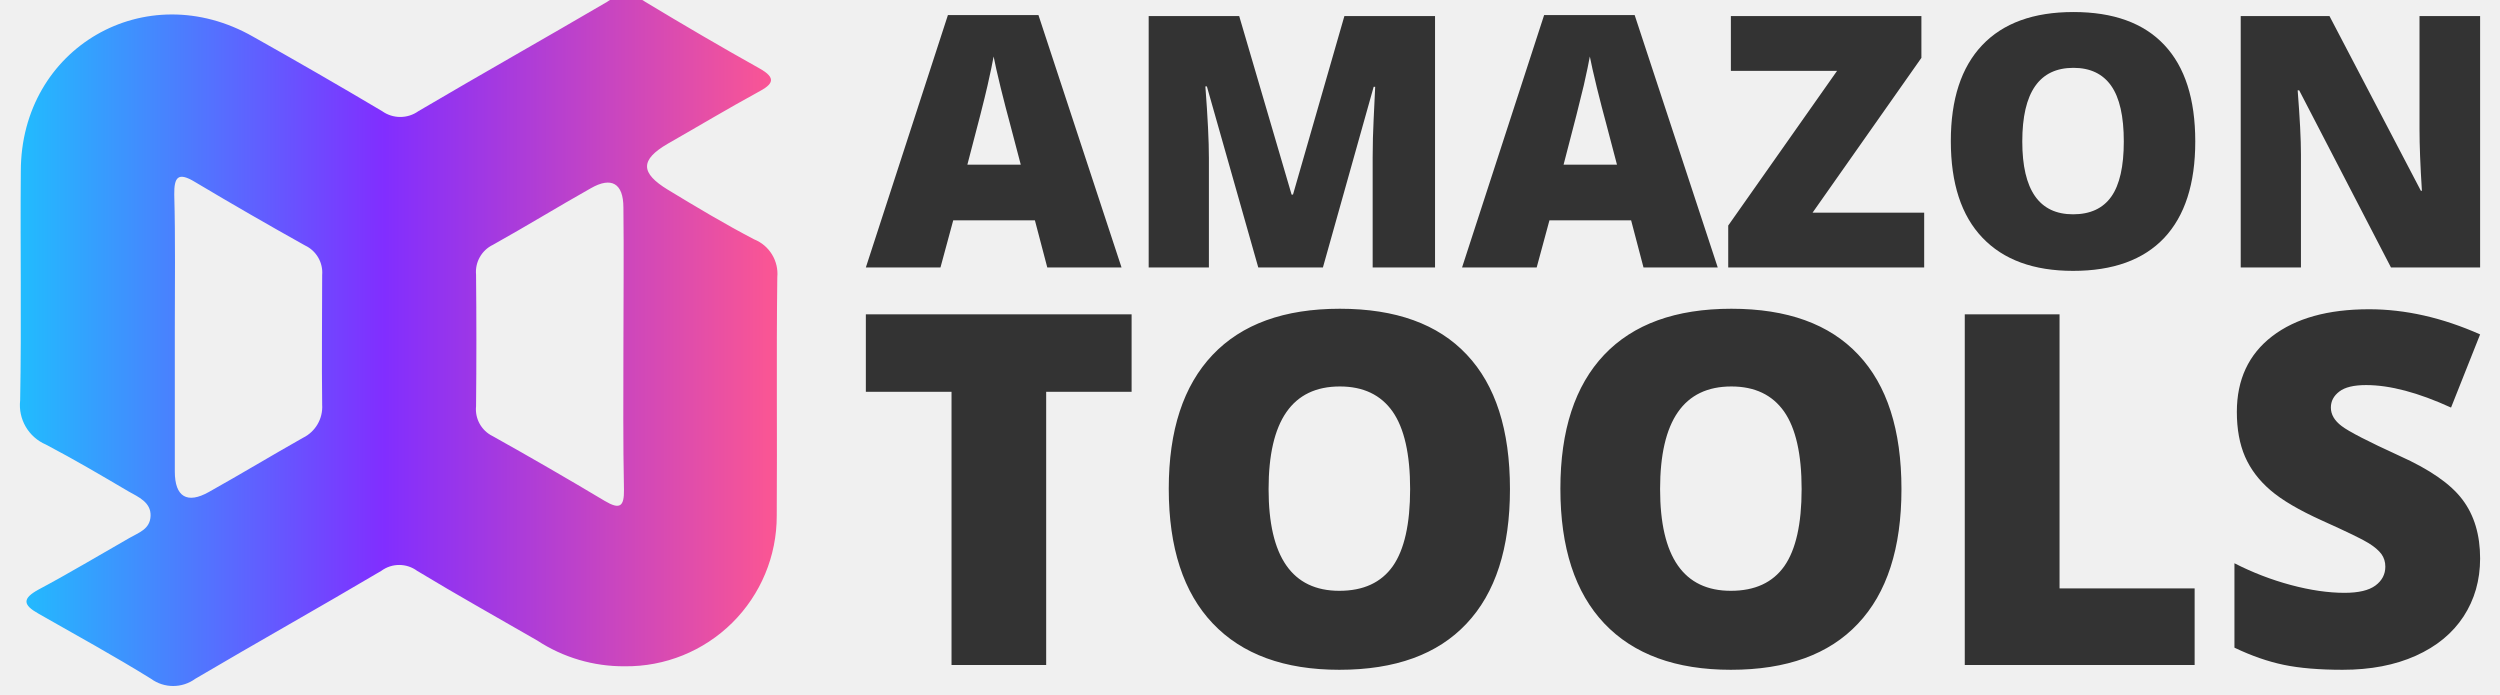
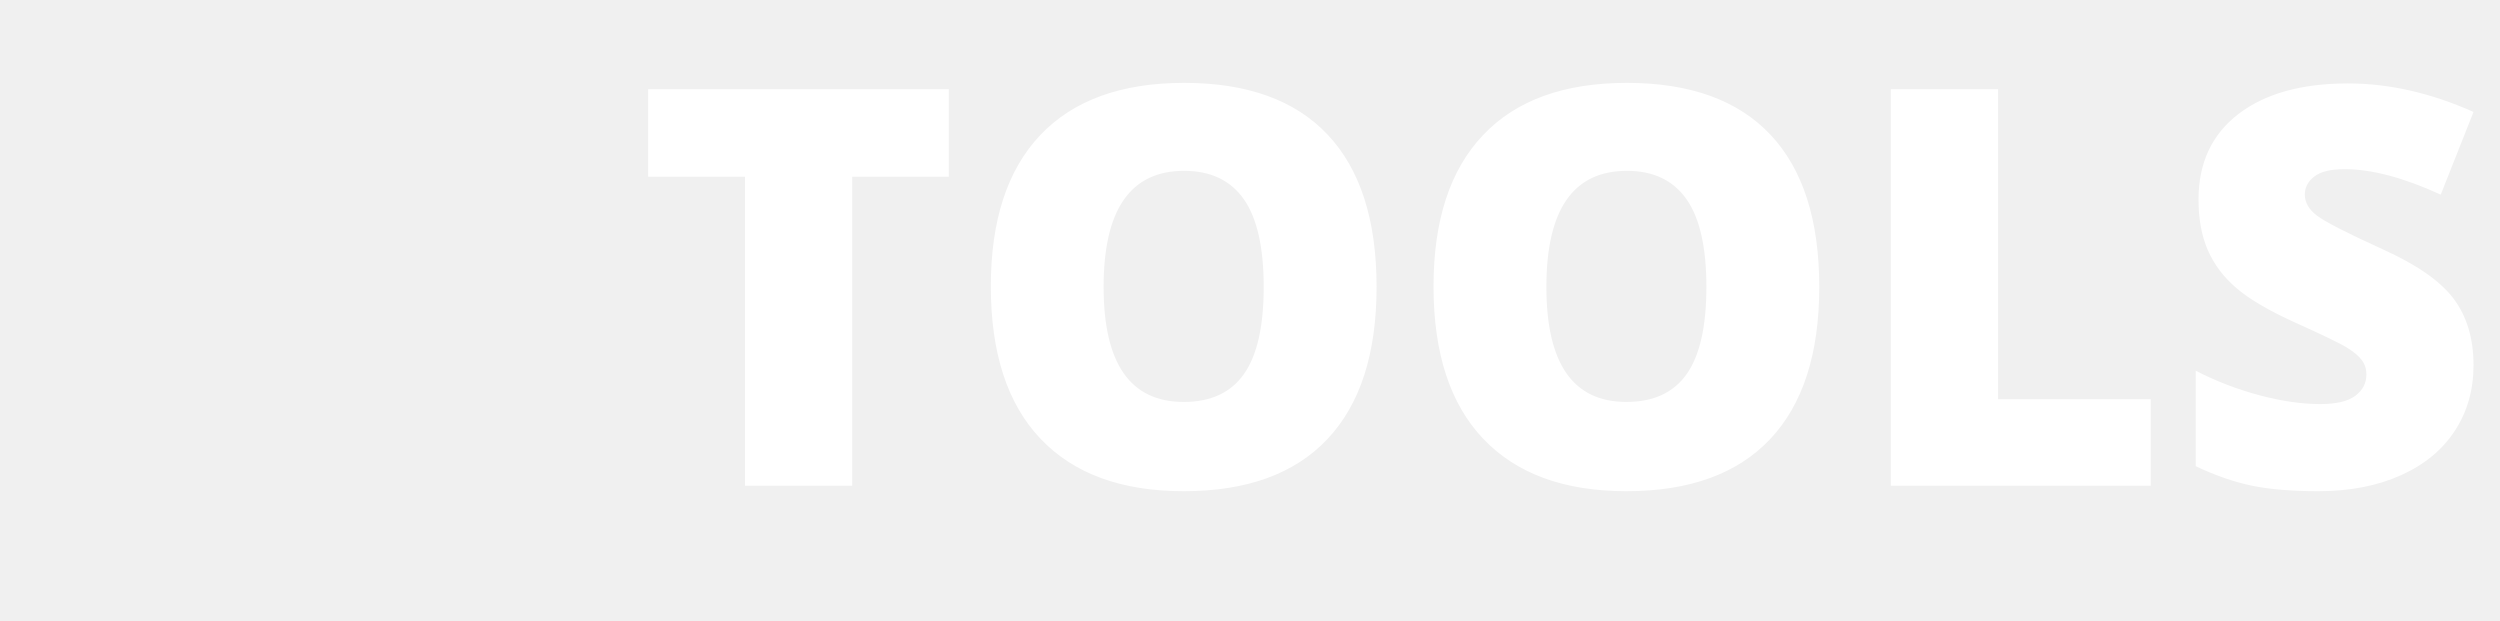
- <svg xmlns="http://www.w3.org/2000/svg" width="198" height="55" preserveAspectRatio="xMidYMid meet">
+ <svg xmlns="http://www.w3.org/2000/svg" width="270" height="67" preserveAspectRatio="xMidYMid meet">
  <g>
-     <rect fill="none" id="canvas_background" height="57" width="200" y="-1" x="-1" />
+     <rect fill="none" id="canvas_background" height="69" width="272" y="-1" x="-1" />
  </g>
  <g>
-     <g id="svg_7" class="icon-text-wrapper icon-svg-group iconsvg" fill="#333">
-       <g id="svg_8" class="iconsvg-imagesvg">
-         <g id="svg_9">
-           <rect id="svg_10" class="image-rect" height="54.664" width="60" y="-0.332" x="1.575" stroke-width="2" fill-opacity="0" fill="#333" />
-           <svg id="svg_11" class="image-svg-svg primary" height="54.664" width="60" y="-0.332" x="1.575">
-             <svg id="svg_12" viewBox="-0.064 -0.006 68.479 62.389">
-               <defs>
-                 <linearGradient x1="0.001" y2="0.5" x2="1" y1="0.5" id="svg_3">
-                   <stop stop-color="#22bbfe" offset="0" />
-                   <stop stop-color="#812eff" offset="0.48" />
-                   <stop stop-color="#f95595" offset="0.99" />
-                 </linearGradient>
-               </defs>
-               <path id="svg_13" fill="url(#svg_3)" d="m54.61,60.6a14.24,14.24 0 0 1 -7.91,-2.33c-3.62,-2.09 -7.28,-4.13 -10.86,-6.3a2.73,2.73 0 0 0 -3.23,0c-5.58,3.3 -11.24,6.47 -16.82,9.76a3.39,3.39 0 0 1 -4,0c-3.34,-2.07 -6.79,-3.96 -10.16,-5.88c-1.45,-0.81 -1.48,-1.38 0,-2.19c2.8,-1.49 5.49,-3.11 8.21,-4.66c0.82,-0.48 1.87,-0.78 1.91,-2s-1.09,-1.7 -2,-2.21c-2.46,-1.45 -4.93,-2.9 -7.46,-4.23a3.88,3.88 0 0 1 -2.33,-4c0.13,-6.9 0,-13.8 0.06,-20.71c0,-11.18 11.29,-17.7 21,-12.16q5.9,3.31 11.66,6.73a2.82,2.82 0 0 0 3.28,0c5.64,-3.32 11.35,-6.54 17.04,-9.87a3,3 0 0 1 3.48,0c3.4,2.05 6.83,4.06 10.3,6c1.6,0.89 1.22,1.45 -0.12,2.15c-2.75,1.5 -5.45,3.12 -8.17,4.67c-2.49,1.45 -2.49,2.63 0.03,4.16s5.14,3.1 7.79,4.48a3.36,3.36 0 0 1 2.09,3.43c-0.09,7.18 0,14.36 -0.05,21.55a13.58,13.58 0 0 1 -13.74,13.61zm-0.12,-28.73c0,-4.24 0.05,-8.49 0,-12.73c0,-2.21 -1.09,-2.81 -2.93,-1.76c-3,1.69 -5.88,3.46 -8.86,5.12a2.72,2.72 0 0 0 -1.53,2.7q0.06,5.94 0,11.9a2.7,2.7 0 0 0 1.51,2.7q5.1,2.85 10.12,5.85c1.39,0.83 1.76,0.49 1.74,-1c-0.09,-4.29 -0.05,-8.53 -0.05,-12.78zm-40.55,-1.62l0,12.75c0,2.3 1.13,2.94 3.07,1.85c2.86,-1.6 5.66,-3.29 8.51,-4.9a3.11,3.11 0 0 0 1.74,-3c-0.05,-3.9 0,-7.81 0,-11.71a2.71,2.71 0 0 0 -1.55,-2.68q-5,-2.79 -9.95,-5.74c-1.53,-0.93 -1.89,-0.44 -1.87,1.15c0.11,4.03 0.05,8.18 0.05,12.28z" />
+     <rect id="svg_3" class="background" fill-opacity="0" fill="#ffffff" height="250" width="340" y="1" x="1" />
+     <rect id="svg_4" class="watermarklayer" fill="url(#watermark)" height="250" width="340" y="1" x="1" />
+     <g id="svg_5" class="icon-text-wrapper icon-svg-group iconsvg" fill="#FFFFFF">
+       <g id="svg_6" class="iconsvg-imagesvg">
+         <g id="svg_7">
+           <rect id="svg_8" class="image-rect" height="55.546" width="60" y="3.227" x="2.93" stroke-width="2" fill-opacity="0" fill="#FFFFFF" />
+           <svg id="svg_9" class="image-svg-svg primary" height="55.546" width="60" y="3.227" x="2.93" filter="url(#colors7670046579)">
+             <svg id="svg_10" viewBox="6.004 9.27 87.992 81.46" y="0px" x="0px">
+               <g id="svg_11">
+                 <path id="svg_12" fill-rule="evenodd" d="m40.072,9.27a2,2 0 0 0 -0.537,0.068l-4.46,1.2a2,2 0 0 0 -1.413,2.449l1.439,5.372c-5.972,2.391 -11.346,6.399 -15.402,11.818l-4.814,-2.78a2,2 0 0 0 -2.731,0.73l-2.31,3.99a2,2 0 0 0 0.731,2.734l4.815,2.781c-2.661,6.22 -3.439,12.879 -2.529,19.246l-5.374,1.44a2,2 0 0 0 -1.414,2.451l1.2,4.46a2,2 0 0 0 2.449,1.412l5.372,-1.439c2.39,5.972 6.397,11.352 11.81,15.404l-2.773,4.815a2,2 0 0 0 0.731,2.729l3.99,2.31a2,2 0 0 0 2.734,-0.731l2.78,-4.815c5.68,2.423 11.603,3.179 17.453,2.605a2,2 0 1 0 -0.391,-3.981c-5.783,0.568 -11.497,-0.294 -17.004,-2.995a2,2 0 0 0 -2.613,0.796l-2.689,4.656l-0.53,-0.307l2.684,-4.661a2,2 0 0 0 -0.62,-2.659c-5.997,-4.02 -10.237,-9.785 -12.431,-16.214a2,2 0 0 0 -2.411,-1.286l-5.2,1.393l-0.161,-0.598l5.196,-1.392a2,2 0 0 0 1.445,-2.317c-1.309,-6.666 -0.52,-13.775 2.663,-20.264a2,2 0 0 0 -0.795,-2.613l-4.656,-2.689l0.306,-0.528l4.66,2.691a2,2 0 0 0 2.661,-0.618c4.032,-6.01 9.786,-10.248 16.215,-12.442a2,2 0 0 0 1.286,-2.41l-1.393,-5.2l0.597,-0.161l1.392,5.196a2,2 0 0 0 2.317,1.445c6.666,-1.309 13.774,-0.52 20.262,2.672a2,2 0 0 0 2.615,-0.794l2.691,-4.659l0.526,0.303l-2.682,4.657a2,2 0 0 0 0.619,2.659c5.092,3.416 8.688,7.933 11.093,13.235a2,2 0 1 0 3.643,-1.652c-2.431,-5.36 -6.043,-10.113 -10.981,-13.821l2.773,-4.815a2,2 0 0 0 -0.734,-2.731l-3.99,-2.3a2,2 0 0 0 -2.731,0.733l-2.78,4.813c-6.22,-2.668 -12.881,-3.448 -19.247,-2.538l-1.439,-5.373a2,2 0 0 0 -1.914,-1.482l0,0z" />
+                 <path id="svg_13" fill-rule="evenodd" d="m48.983,27.623c-1.012,-0.008 -2.035,0.048 -3.065,0.171c-0.001,0 -0.001,0 -0.002,0c-13.193,1.568 -22.656,13.588 -21.088,26.782a2,2 0 0 0 0,0c1.578,13.202 13.599,22.656 26.792,21.089a2,2 0 1 0 -0.472,-3.972c-11.047,1.312 -21.025,-6.533 -22.348,-17.59c-1.312,-11.046 6.544,-21.025 17.59,-22.338a2,2 0 0 0 0.002,-0c11.046,-1.321 21.025,6.535 22.347,17.582a2,2 0 1 0 3.972,-0.475c-1.455,-12.162 -11.785,-21.155 -23.727,-21.249l-0,0.002z" />
+                 <path id="svg_14" fill-rule="evenodd" d="m75.496,55.39a2,2 0 0 0 -1.781,2l0,1c-1.939,0.382 -3.761,1.156 -5.344,2.219l-0.688,-0.719a2,2 0 0 0 -2.844,0l-1.219,1.219a2,2 0 0 0 0,2.812l0.719,0.719c-1.063,1.582 -1.837,3.405 -2.219,5.344l-1,0a2,2 0 0 0 -2,2l0,1.719a2,2 0 0 0 2,2l1,0c0.382,1.936 1.156,3.729 2.219,5.312l-0.719,0.719a2,2 0 0 0 0,2.812l1.219,1.219a2,2 0 0 0 2.844,0l0.688,-0.719c1.581,1.058 3.405,1.837 5.344,2.219l0,1a2,2 0 0 0 2,2l1.719,0a2,2 0 0 0 2,-2l0,-1c1.935,-0.381 3.73,-1.161 5.312,-2.219l0.719,0.719a2,2 0 0 0 2.812,0l1.219,-1.219a2,2 0 0 0 0,-2.812l-0.688,-0.719c1.058,-1.583 1.806,-3.377 2.188,-5.312l1,0a2,2 0 0 0 2,-2l0,-1.719a2,2 0 0 0 -2,-2l-1,0c-0.381,-1.938 -1.13,-3.763 -2.188,-5.344l0.688,-0.719a2,2 0 0 0 0,-2.812l-1.219,-1.219a2,2 0 0 0 -2.812,0l-0.719,0.719c-1.584,-1.063 -3.377,-1.837 -5.312,-2.219l0,-1a2,2 0 0 0 -2,-2l-1.719,0a2,2 0 0 0 -0.219,0zm1.062,6.562a2,2 0 0 0 0.719,0.188c2.412,0.16 4.634,1.126 6.344,2.625a2,2 0 0 0 0.625,0.375a2,2 0 0 0 0.406,0.656c1.494,1.713 2.433,3.889 2.594,6.312a2,2 0 0 0 0.188,0.719a2,2 0 0 0 -0.188,0.719c-0.16,2.412 -1.102,4.633 -2.594,6.344a2,2 0 0 0 -0.406,0.625a2,2 0 0 0 -0.625,0.375c-1.711,1.492 -3.931,2.465 -6.344,2.625a2,2 0 0 0 -0.719,0.188a2,2 0 0 0 -0.719,-0.188c-2.423,-0.16 -4.599,-1.131 -6.312,-2.625a2,2 0 0 0 -0.656,-0.375a2,2 0 0 0 -0.375,-0.656c-1.499,-1.709 -2.465,-3.9 -2.625,-6.312a2,2 0 0 0 -0.188,-0.719a2,2 0 0 0 0.188,-0.719c0.16,-2.423 1.124,-4.601 2.625,-6.312a2,2 0 0 0 0.375,-0.656a2,2 0 0 0 0.656,-0.375c1.712,-1.501 3.889,-2.465 6.312,-2.625a2,2 0 0 0 0.719,-0.188z" />
+                 <path id="svg_15" fill-rule="evenodd" d="m76.558,65.265c-4.162,0 -7.562,3.4 -7.562,7.562c0,4.162 3.405,7.562 7.562,7.562c4.158,0 7.562,-3.405 7.562,-7.562c0,-4.158 -3.4,-7.562 -7.562,-7.562zm0,4c1.998,0 3.562,1.56 3.562,3.562c0,2.002 -1.56,3.562 -3.562,3.562c-2.002,0 -3.562,-1.565 -3.562,-3.562c0,-1.998 1.565,-3.562 3.562,-3.562z" />
+               </g>
            </svg>
          </svg>
+           <defs transform="translate(1,1) translate(-36,-95) translate(37.92999,97.2271) ">
+             <filter id="colors7670046579" />
+           </defs>
        </g>
      </g>
-       <g id="svg_14">
-         <g id="svg_15" class="tp-name iconsvg-namesvg">
-           <g id="svg_16" transform="translate(72.575,97.66788) scale(1) ">
-             <g id="svg_17">
-               <path id="svg_18" d="m16.25,-76.485l-5.88,0l-0.98,-3.73l-6.47,0l-1.01,3.73l-5.91,0l6.5,-19.99l7.17,0l6.58,19.99zm-12.21,-8.14l4.23,0l-0.86,-3.27q-0.3,-1.09 -0.73,-2.82q-0.42,-1.73 -0.56,-2.48l0,0q-0.12,0.69 -0.48,2.29q-0.36,1.59 -1.6,6.28l0,0zm28.16,8.14l-5.12,0l-4.07,-14.34l-0.12,0q0.28,3.66 0.28,5.69l0,0l0,8.65l-4.77,0l0,-19.91l7.17,0l4.15,14.14l0.11,0l4.07,-14.14l7.18,0l0,19.91l-4.94,0l0,-8.73q0,-0.68 0.02,-1.51q0.02,-0.83 0.18,-4.07l0,0l-0.12,0l-4.02,14.31zm31.27,0l-5.88,0l-0.98,-3.73l-6.47,0l-1.01,3.73l-5.91,0l6.5,-19.99l7.17,0l6.58,19.99zm-12.21,-8.14l4.23,0l-0.86,-3.27q-0.3,-1.09 -0.73,-2.82q-0.42,-1.73 -0.56,-2.48l0,0q-0.12,0.69 -0.48,2.29q-0.37,1.59 -1.6,6.28l0,0zm28.56,3.8l0,4.34l-15.52,0l0,-3.32l8.62,-12.25l-8.41,0l0,-4.34l15.09,0l0,3.31l-8.62,12.26l8.84,0zm21.47,-5.64l0,0q0,5.02 -2.46,7.64q-2.47,2.61 -7.22,2.61l0,0q-4.68,0 -7.18,-2.63q-2.5,-2.62 -2.5,-7.65l0,0q0,-4.97 2.48,-7.59q2.49,-2.63 7.23,-2.63l0,0q4.75,0 7.2,2.61q2.45,2.6 2.45,7.64zm-13.7,0l0,0q0,5.77 4.02,5.77l0,0q2.04,0 3.03,-1.4q0.99,-1.4 0.99,-4.37l0,0q0,-2.99 -1,-4.41q-1,-1.42 -2.99,-1.42l0,0q-4.05,0 -4.05,5.83zm36.26,-9.93l0,19.91l-7.06,0l-7.27,-14.03l-0.12,0q0.26,3.31 0.26,5.05l0,0l0,8.98l-4.77,0l0,-19.91l7.03,0l7.24,13.84l0.08,0q-0.19,-3.01 -0.19,-4.84l0,0l0,-9l4.8,0z" />
-             </g>
-             <g id="svg_19" fill="#333">
-               <g id="svg_20" transform="translate(67,1.28483) scale(1.00086) ">
-                 <path id="svg_21" d="m-56.669,-67.866l0,21.62l-7.49,0l0,-21.62l-6.78,0l0,-6.13l21.03,0l0,6.13l-6.76,0zm36.7,7.7l0,0q0,7.01 -3.44,10.65q-3.43,3.65 -10.06,3.65l0,0q-6.53,0 -10.01,-3.66q-3.49,-3.67 -3.49,-10.67l0,0q0,-6.93 3.47,-10.59q3.46,-3.65 10.07,-3.65l0,0q6.63,0 10.04,3.63q3.42,3.62 3.42,10.64zm-19.1,0l0,0q0,8.05 5.6,8.05l0,0q2.85,0 4.23,-1.95q1.37,-1.96 1.37,-6.1l0,0q0,-4.15 -1.39,-6.14q-1.4,-1.98 -4.17,-1.98l0,0q-5.64,0 -5.64,8.12zm50.08,0l0,0q0,7.01 -3.44,10.65q-3.43,3.65 -10.06,3.65l0,0q-6.53,0 -10.01,-3.66q-3.48,-3.67 -3.48,-10.67l0,0q0,-6.93 3.46,-10.59q3.46,-3.65 10.07,-3.65l0,0q6.63,0 10.04,3.63q3.42,3.62 3.42,10.64zm-19.1,0l0,0q0,8.05 5.6,8.05l0,0q2.85,0 4.23,-1.95q1.37,-1.96 1.37,-6.1l0,0q0,-4.15 -1.39,-6.14q-1.4,-1.98 -4.17,-1.98l0,0q-5.64,0 -5.64,8.12zm42.3,13.92l-18.19,0l0,-27.75l7.5,0l0,21.69l10.69,0l0,6.06zm22.59,-8.43l0,0q0,2.58 -1.31,4.59q-1.31,2 -3.78,3.11q-2.47,1.11 -5.79,1.11l0,0q-2.77,0 -4.65,-0.39q-1.88,-0.39 -3.91,-1.36l0,0l0,-6.68q2.15,1.1 4.46,1.72q2.32,0.62 4.25,0.62l0,0q1.67,0 2.45,-0.58q0.78,-0.58 0.78,-1.49l0,0q0,-0.57 -0.31,-1q-0.32,-0.43 -1.01,-0.86q-0.69,-0.44 -3.69,-1.79l0,0q-2.72,-1.23 -4.07,-2.39q-1.36,-1.16 -2.02,-2.66q-0.65,-1.5 -0.65,-3.55l0,0q0,-3.83 2.79,-5.98q2.79,-2.14 7.67,-2.14l0,0q4.31,0 8.79,1.99l0,0l-2.3,5.79q-3.89,-1.78 -6.72,-1.78l0,0q-1.46,0 -2.12,0.51q-0.67,0.51 -0.67,1.27l0,0q0,0.82 0.85,1.46q0.84,0.65 4.58,2.36l0,0q3.59,1.61 4.98,3.46q1.4,1.85 1.4,4.66z" />
-               </g>
+       <g id="svg_16">
+         <g id="svg_17" class="tp-name iconsvg-namesvg">
+           <g id="svg_18" transform="translate(37.92999,97.2271) scale(1) ">
+             <g id="svg_19">
+               <path id="svg_20" d="m54.11,-78.137l0,33.37l-11.58,0l0,-33.37l-10.46,0l0,-9.46l32.47,0l0,9.46l-10.43,0zm56.63,11.9l0,0q0,10.81 -5.31,16.43q-5.3,5.63 -15.52,5.63l0,0q-10.08,0 -15.46,-5.66q-5.37,-5.65 -5.37,-16.46l0,0q0,-10.7 5.34,-16.34q5.35,-5.64 15.54,-5.64l0,0q10.23,0 15.5,5.6q5.28,5.6 5.28,16.44zm-29.48,0l0,0q0,12.42 8.65,12.42l0,0q4.39,0 6.51,-3.02q2.13,-3.02 2.13,-9.4l0,0q0,-6.42 -2.15,-9.48q-2.16,-3.06 -6.44,-3.06l0,0q-8.7,0 -8.7,12.54zm77.29,0l0,0q0,10.81 -5.3,16.43q-5.31,5.63 -15.53,5.63l0,0q-10.08,0 -15.46,-5.66q-5.37,-5.65 -5.37,-16.46l0,0q0,-10.7 5.35,-16.34q5.34,-5.64 15.54,-5.64l0,0q10.22,0 15.5,5.6q5.27,5.6 5.27,16.44zm-29.47,0l0,0q0,12.42 8.64,12.42l0,0q4.39,0 6.52,-3.02q2.12,-3.02 2.12,-9.4l0,0q0,-6.42 -2.15,-9.48q-2.16,-3.06 -6.43,-3.06l0,0q-8.7,0 -8.7,12.54zm65.27,21.47l-28.07,0l0,-42.83l11.58,0l0,33.48l16.49,0l0,9.35zm34.86,-13.01l0,0q0,3.99 -2.02,7.08q-2.02,3.09 -5.83,4.8q-3.81,1.72 -8.93,1.72l0,0q-4.28,0 -7.18,-0.6q-2.9,-0.61 -6.04,-2.1l0,0l0,-10.31q3.31,1.7 6.89,2.65q3.57,0.95 6.56,0.95l0,0q2.58,0 3.78,-0.89q1.2,-0.9 1.2,-2.3l0,0q0,-0.88 -0.48,-1.54q-0.49,-0.66 -1.56,-1.33q-1.06,-0.68 -5.69,-2.76l0,0q-4.19,-1.9 -6.29,-3.69q-2.09,-1.79 -3.1,-4.1q-1.01,-2.31 -1.01,-5.48l0,0q0,-5.92 4.3,-9.23q4.31,-3.31 11.84,-3.31l0,0q6.65,0 13.56,3.08l0,0l-3.54,8.93q-6.01,-2.75 -10.37,-2.75l0,0q-2.26,0 -3.28,0.79q-1.03,0.79 -1.03,1.96l0,0q0,1.26 1.3,2.26q1.31,1 7.08,3.63l0,0q5.54,2.49 7.69,5.35q2.15,2.86 2.15,7.19z" />
            </g>
          </g>
        </g>
      </g>
    </g>
  </g>
</svg>
